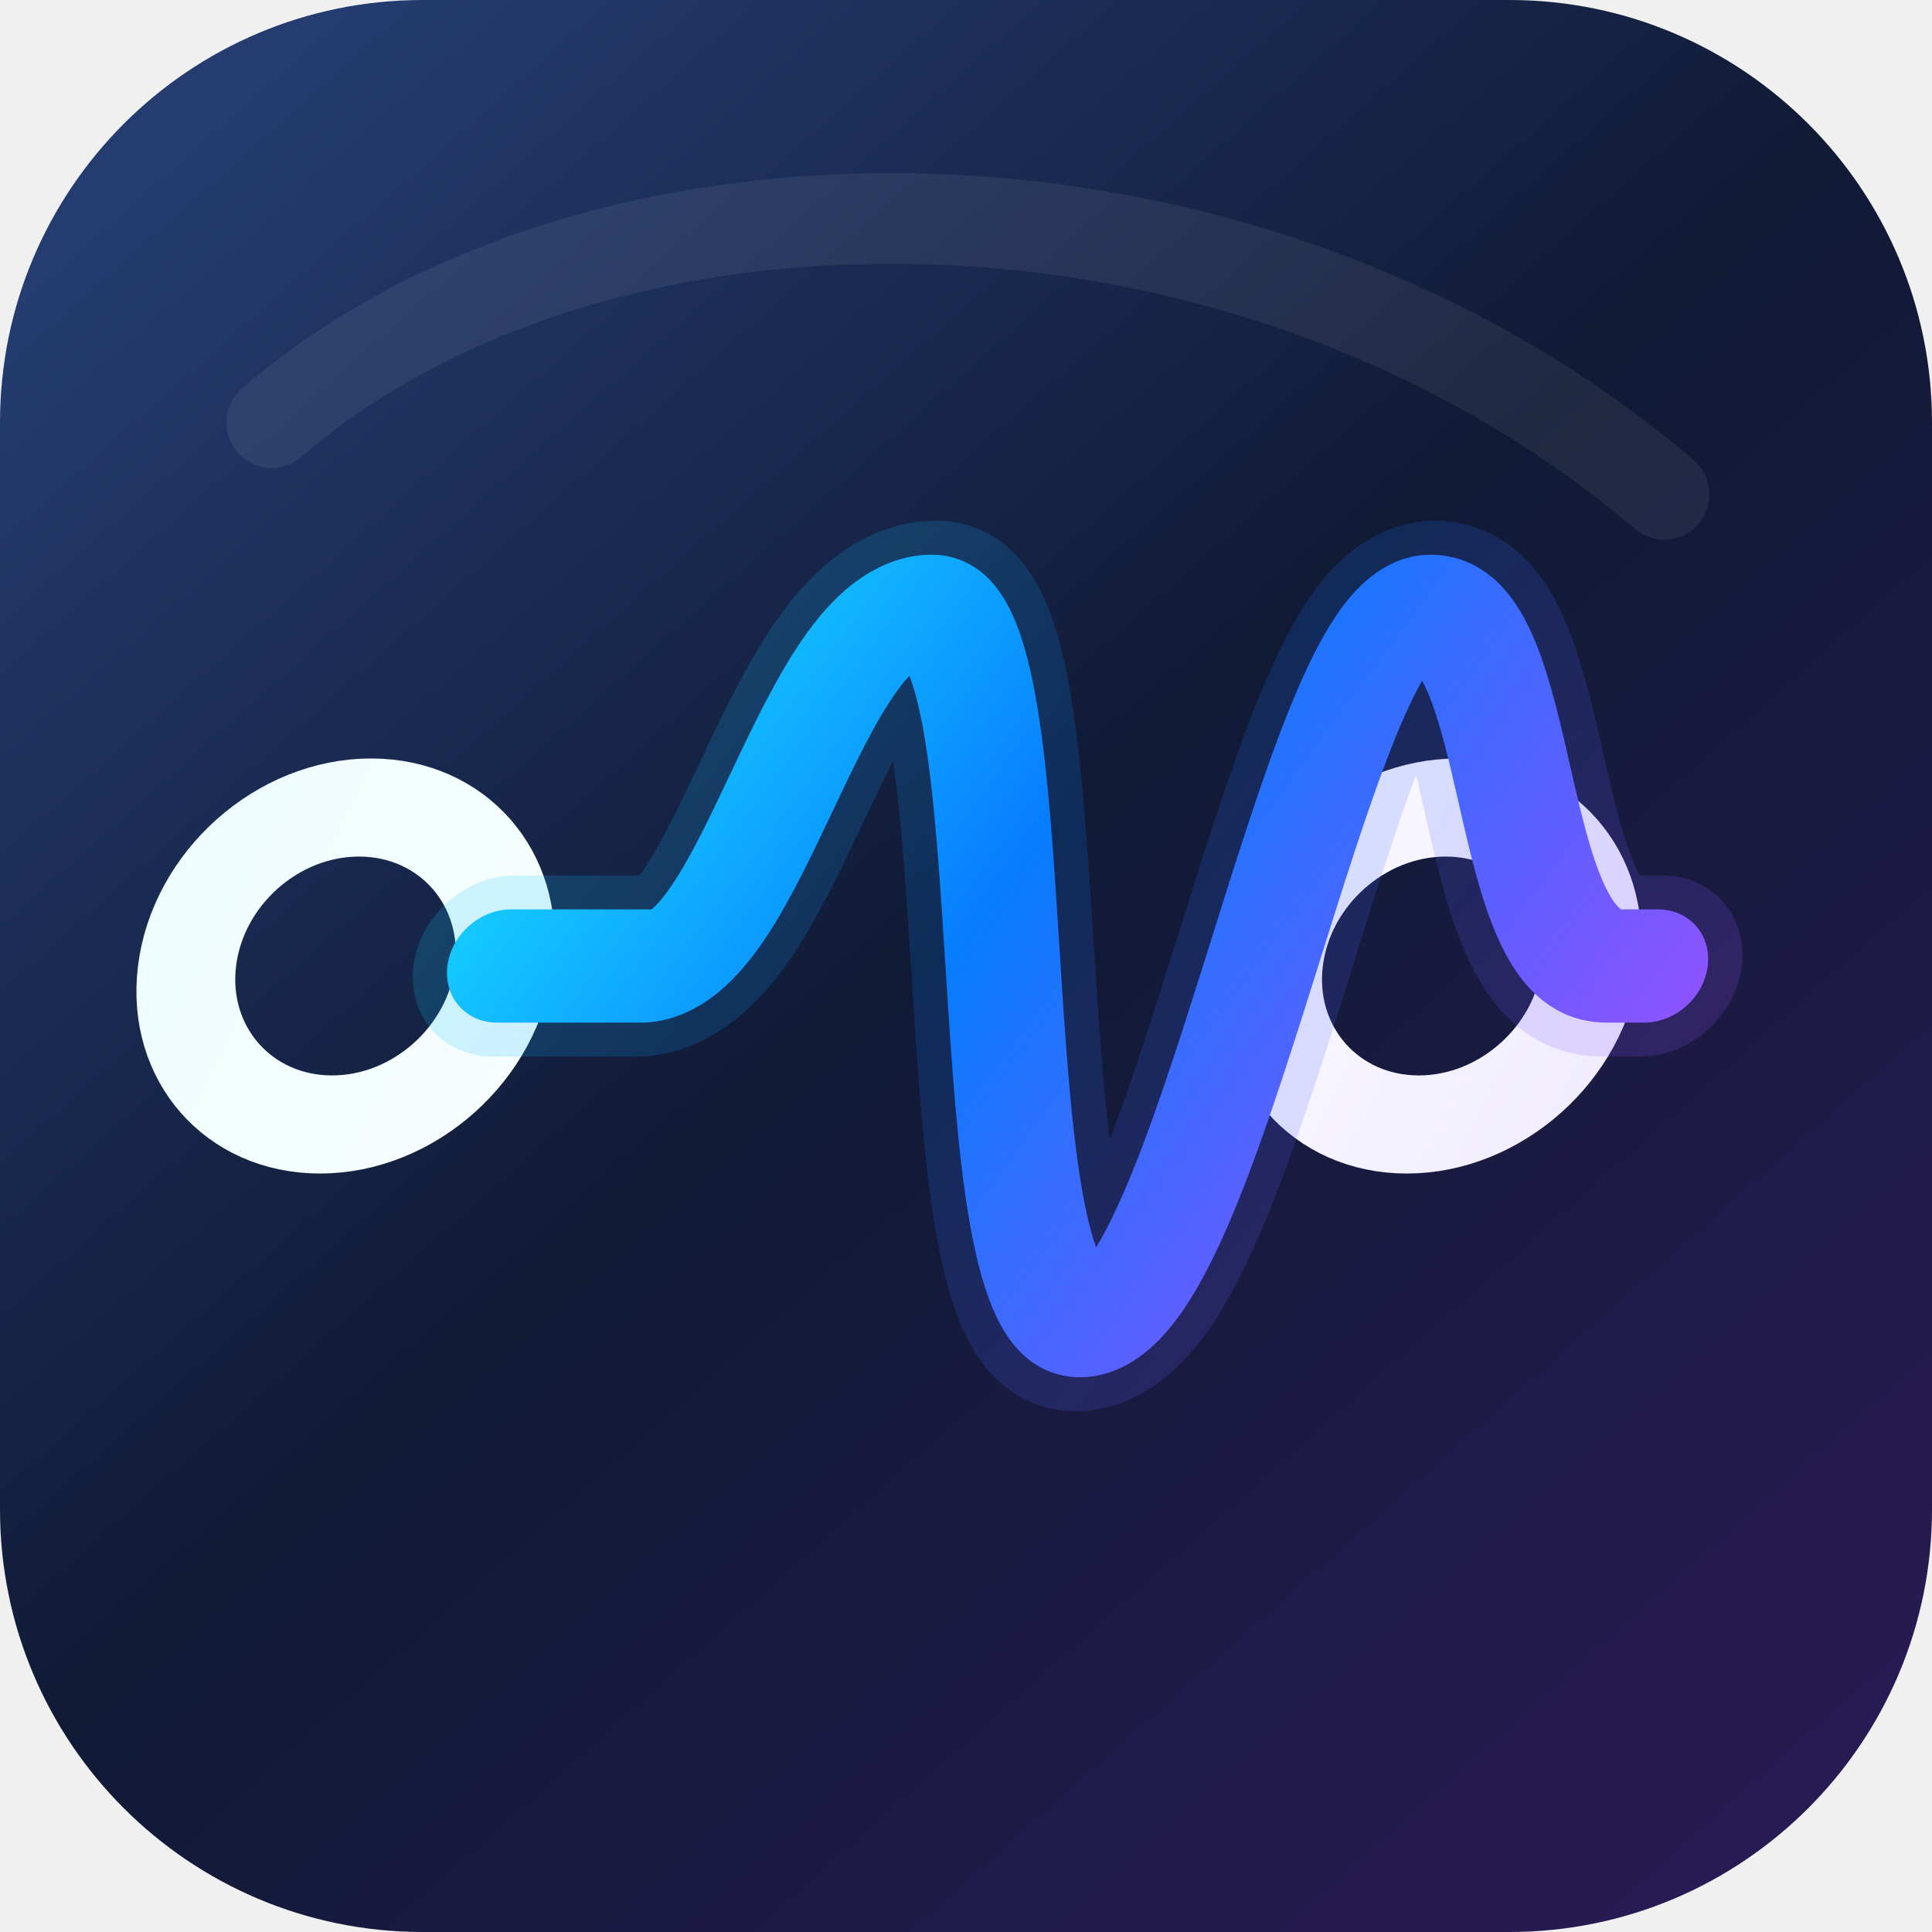
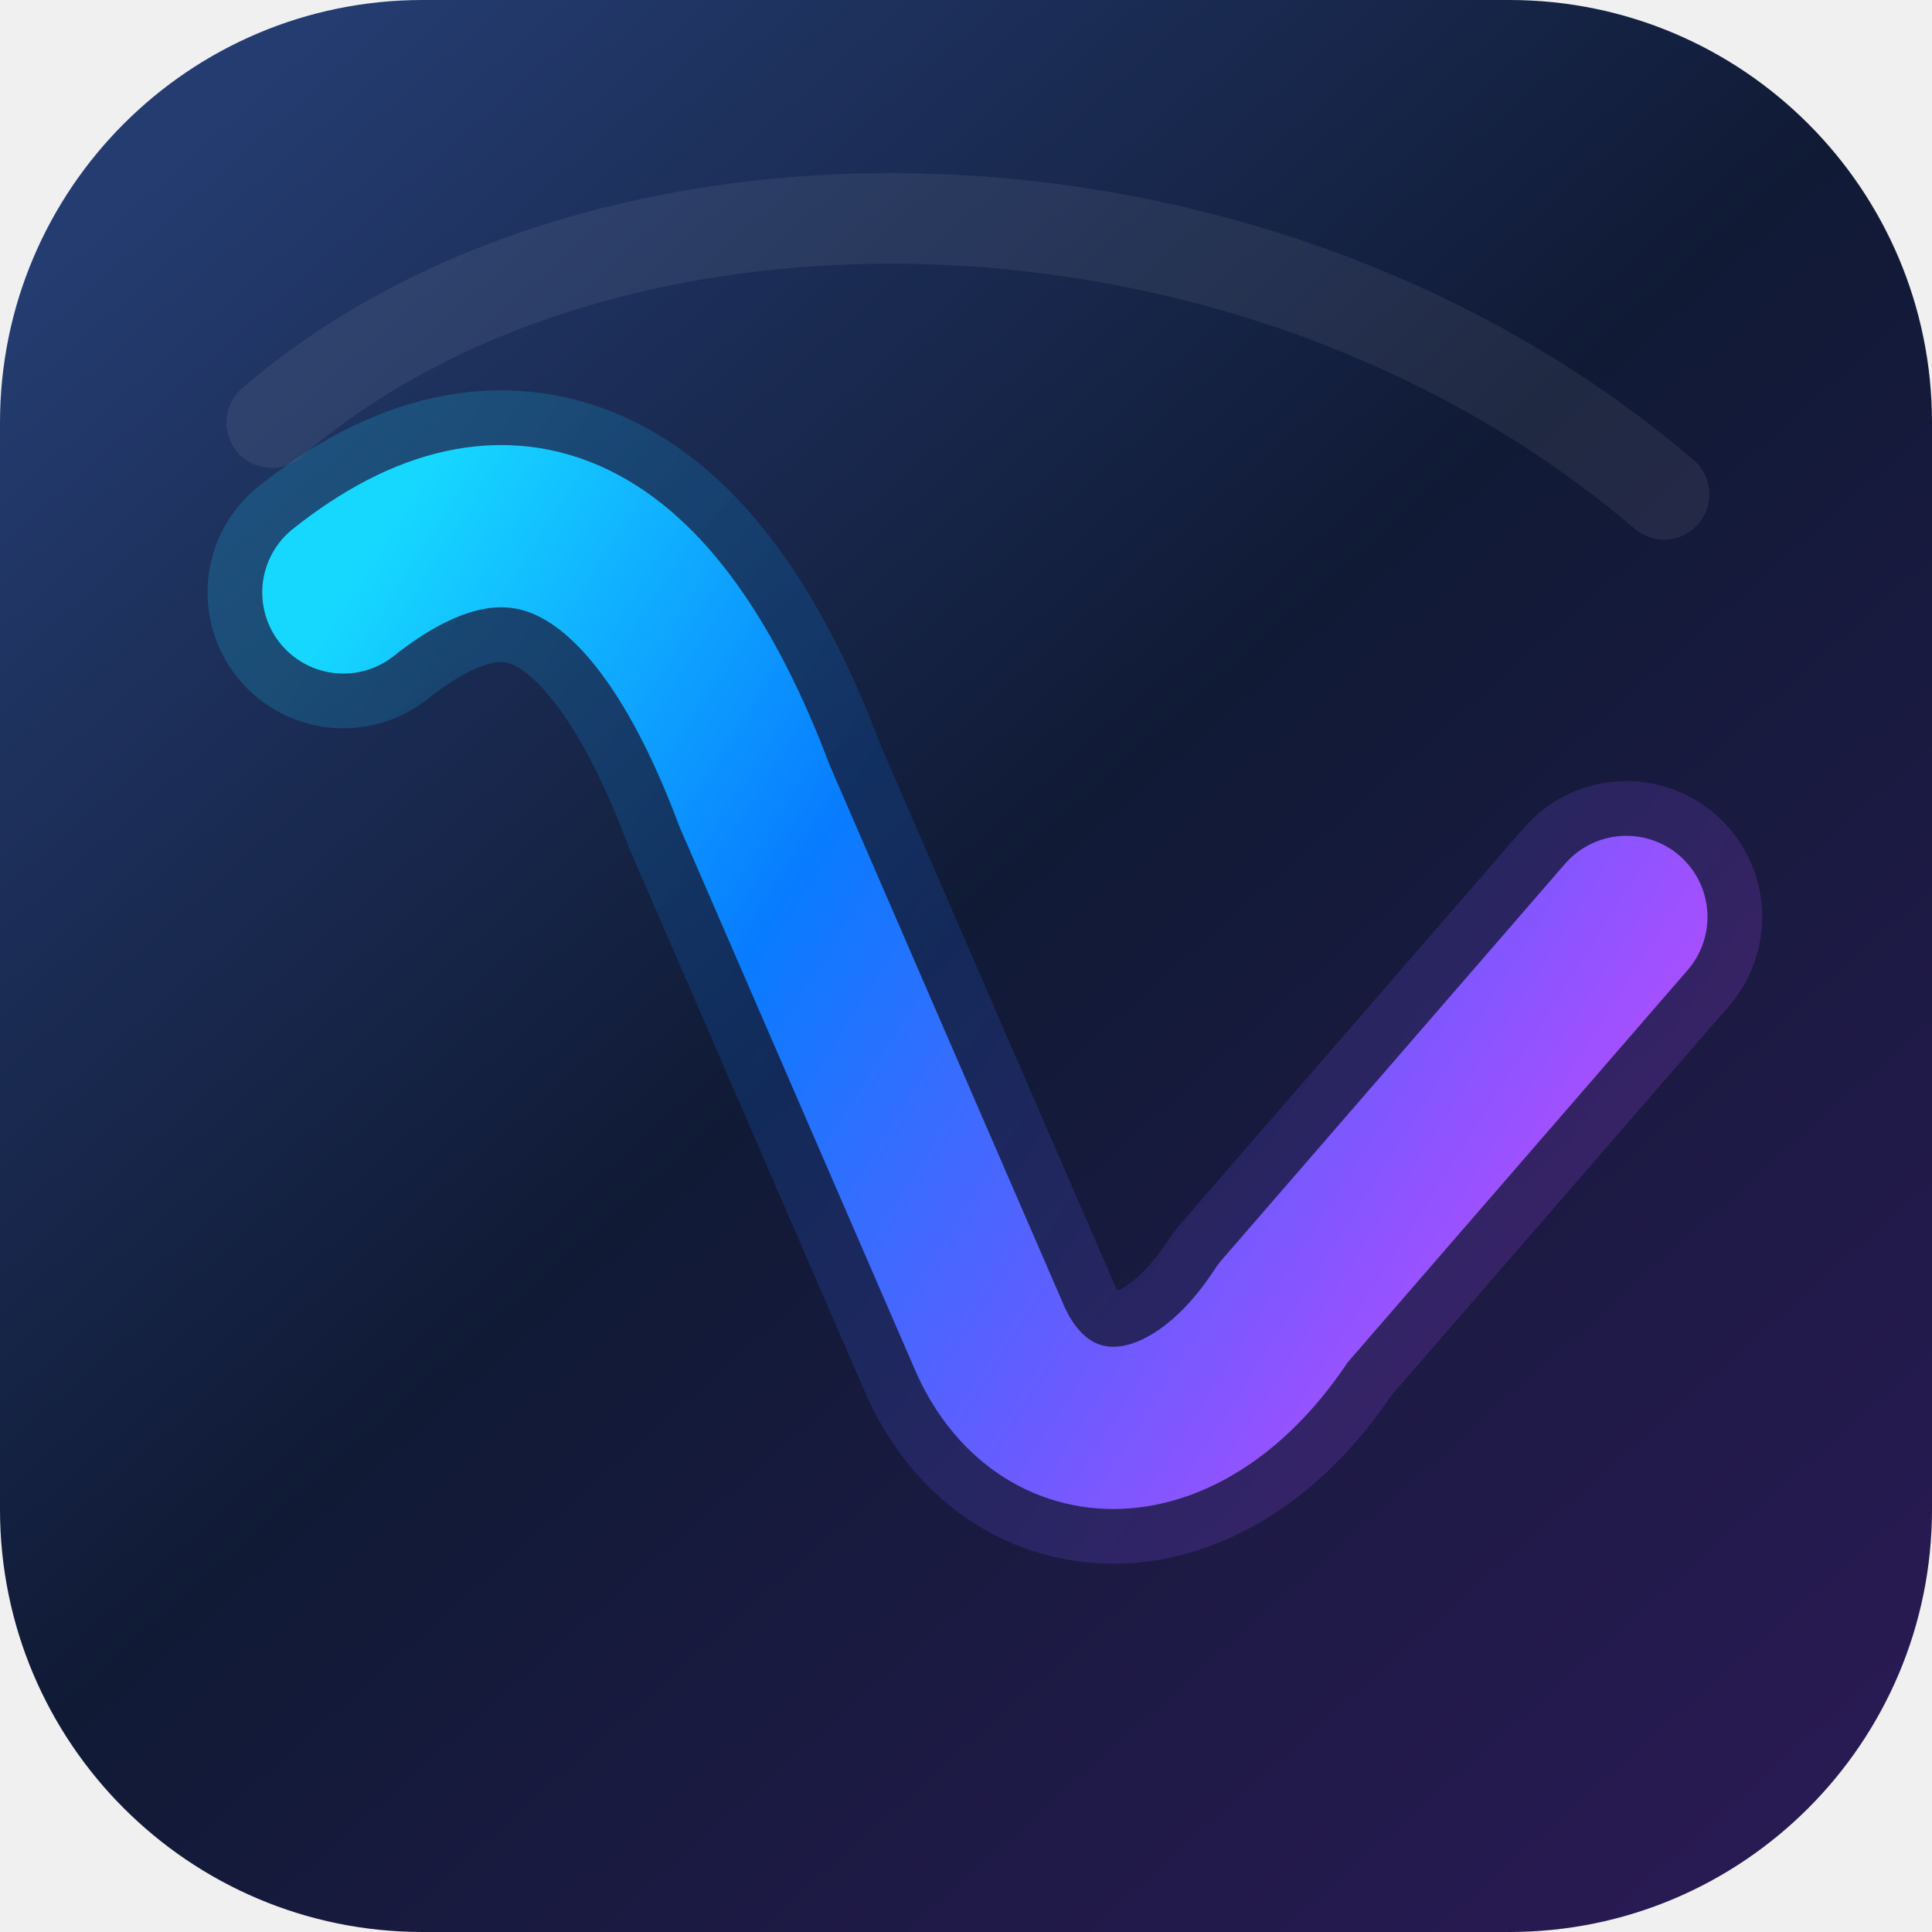
<svg xmlns="http://www.w3.org/2000/svg" viewBox="0 0 512 512">
  <defs>
    <linearGradient id="bg" x1="55" y1="32" x2="458" y2="486" gradientUnits="userSpaceOnUse">
      <stop stop-color="#243c70" />
      <stop offset=".48" stop-color="#101a35" />
      <stop offset="1" stop-color="#281a52" />
    </linearGradient>
-     <linearGradient id="wave" x1="148" y1="161" x2="458" y2="352" gradientUnits="userSpaceOnUse">
+     <linearGradient id="wave" x1="110" y1="128" x2="425" y2="329" gradientUnits="userSpaceOnUse">
      <stop stop-color="#16d8ff" />
      <stop offset=".38" stop-color="#087cff" />
      <stop offset=".72" stop-color="#665cff" />
      <stop offset="1" stop-color="#b44cff" />
    </linearGradient>
-     <linearGradient id="rings" x1="65" y1="180" x2="447" y2="333" gradientUnits="userSpaceOnUse">
-       <stop stop-color="#eefcff" />
-       <stop offset=".5" stop-color="#fff" />
-       <stop offset="1" stop-color="#eee9ff" />
-     </linearGradient>
  </defs>
  <rect width="512" height="512" rx="112" fill="url(#bg)" />
  <path d="M72 112C160 36 332 38 441 131" fill="none" stroke="#fff" stroke-opacity=".07" stroke-width="24" stroke-linecap="round" />
-   <g transform="skewX(-7) translate(31 0)">
-     <circle cx="92" cy="256" r="42" fill="none" stroke="url(#rings)" stroke-width="26" />
-     <circle cx="380" cy="256" r="42" fill="none" stroke="url(#rings)" stroke-width="26" />
-     <path d="M134 256h38c28 0 32-94 62-94s34 188 66 188 38-188 66-188 32 94 62 94h10" fill="none" stroke="url(#wave)" stroke-opacity=".18" stroke-width="48" stroke-linecap="round" stroke-linejoin="round" />
-     <path d="M134 256h38c28 0 32-94 62-94s34 188 66 188 38-188 66-188 32 94 62 94h10" fill="none" stroke="url(#wave)" stroke-width="30" stroke-linecap="round" stroke-linejoin="round" />
-   </g>
+   <path d="M91 157c44-35 82-18 109 54l62 143c14 33 52 34 78-6l91-105" fill="none" stroke="url(#wave)" stroke-opacity=".18" stroke-width="72" stroke-linecap="round" stroke-linejoin="round" />
+   <path d="M91 157c44-35 82-18 109 54l62 143c14 33 52 34 78-6l91-105" fill="none" stroke="url(#wave)" stroke-width="43" stroke-linecap="round" stroke-linejoin="round" />
</svg>
